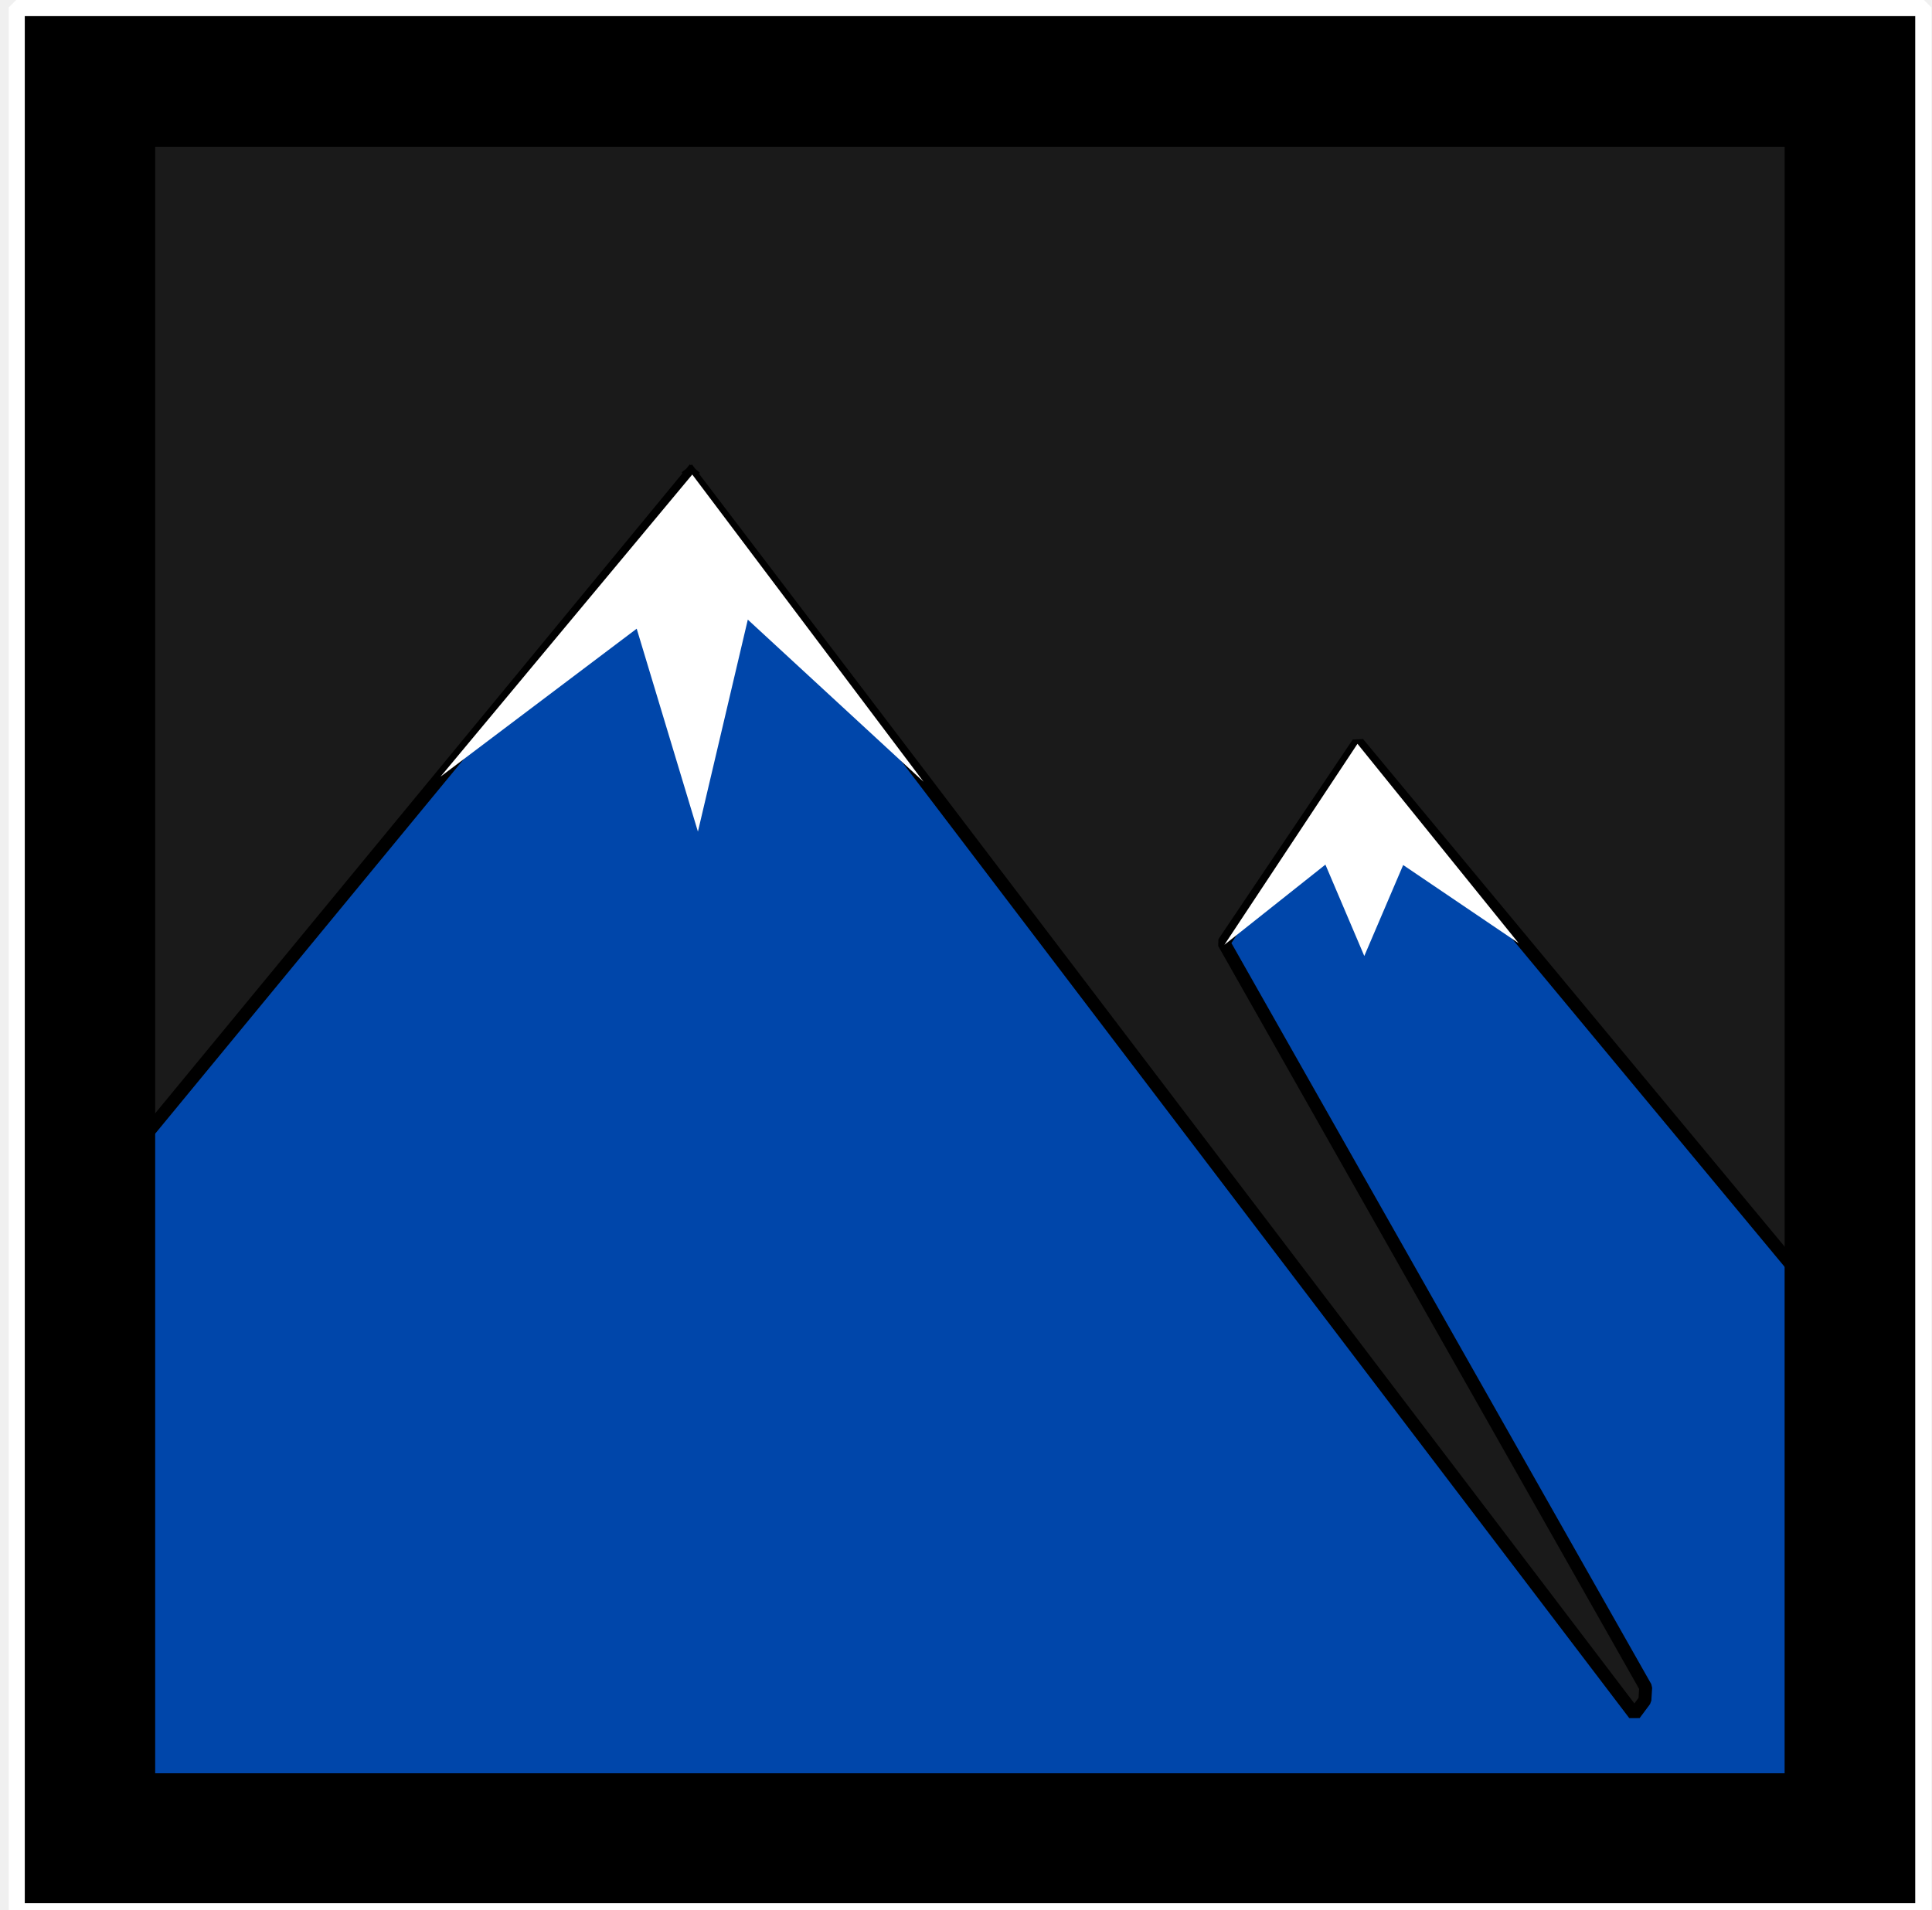
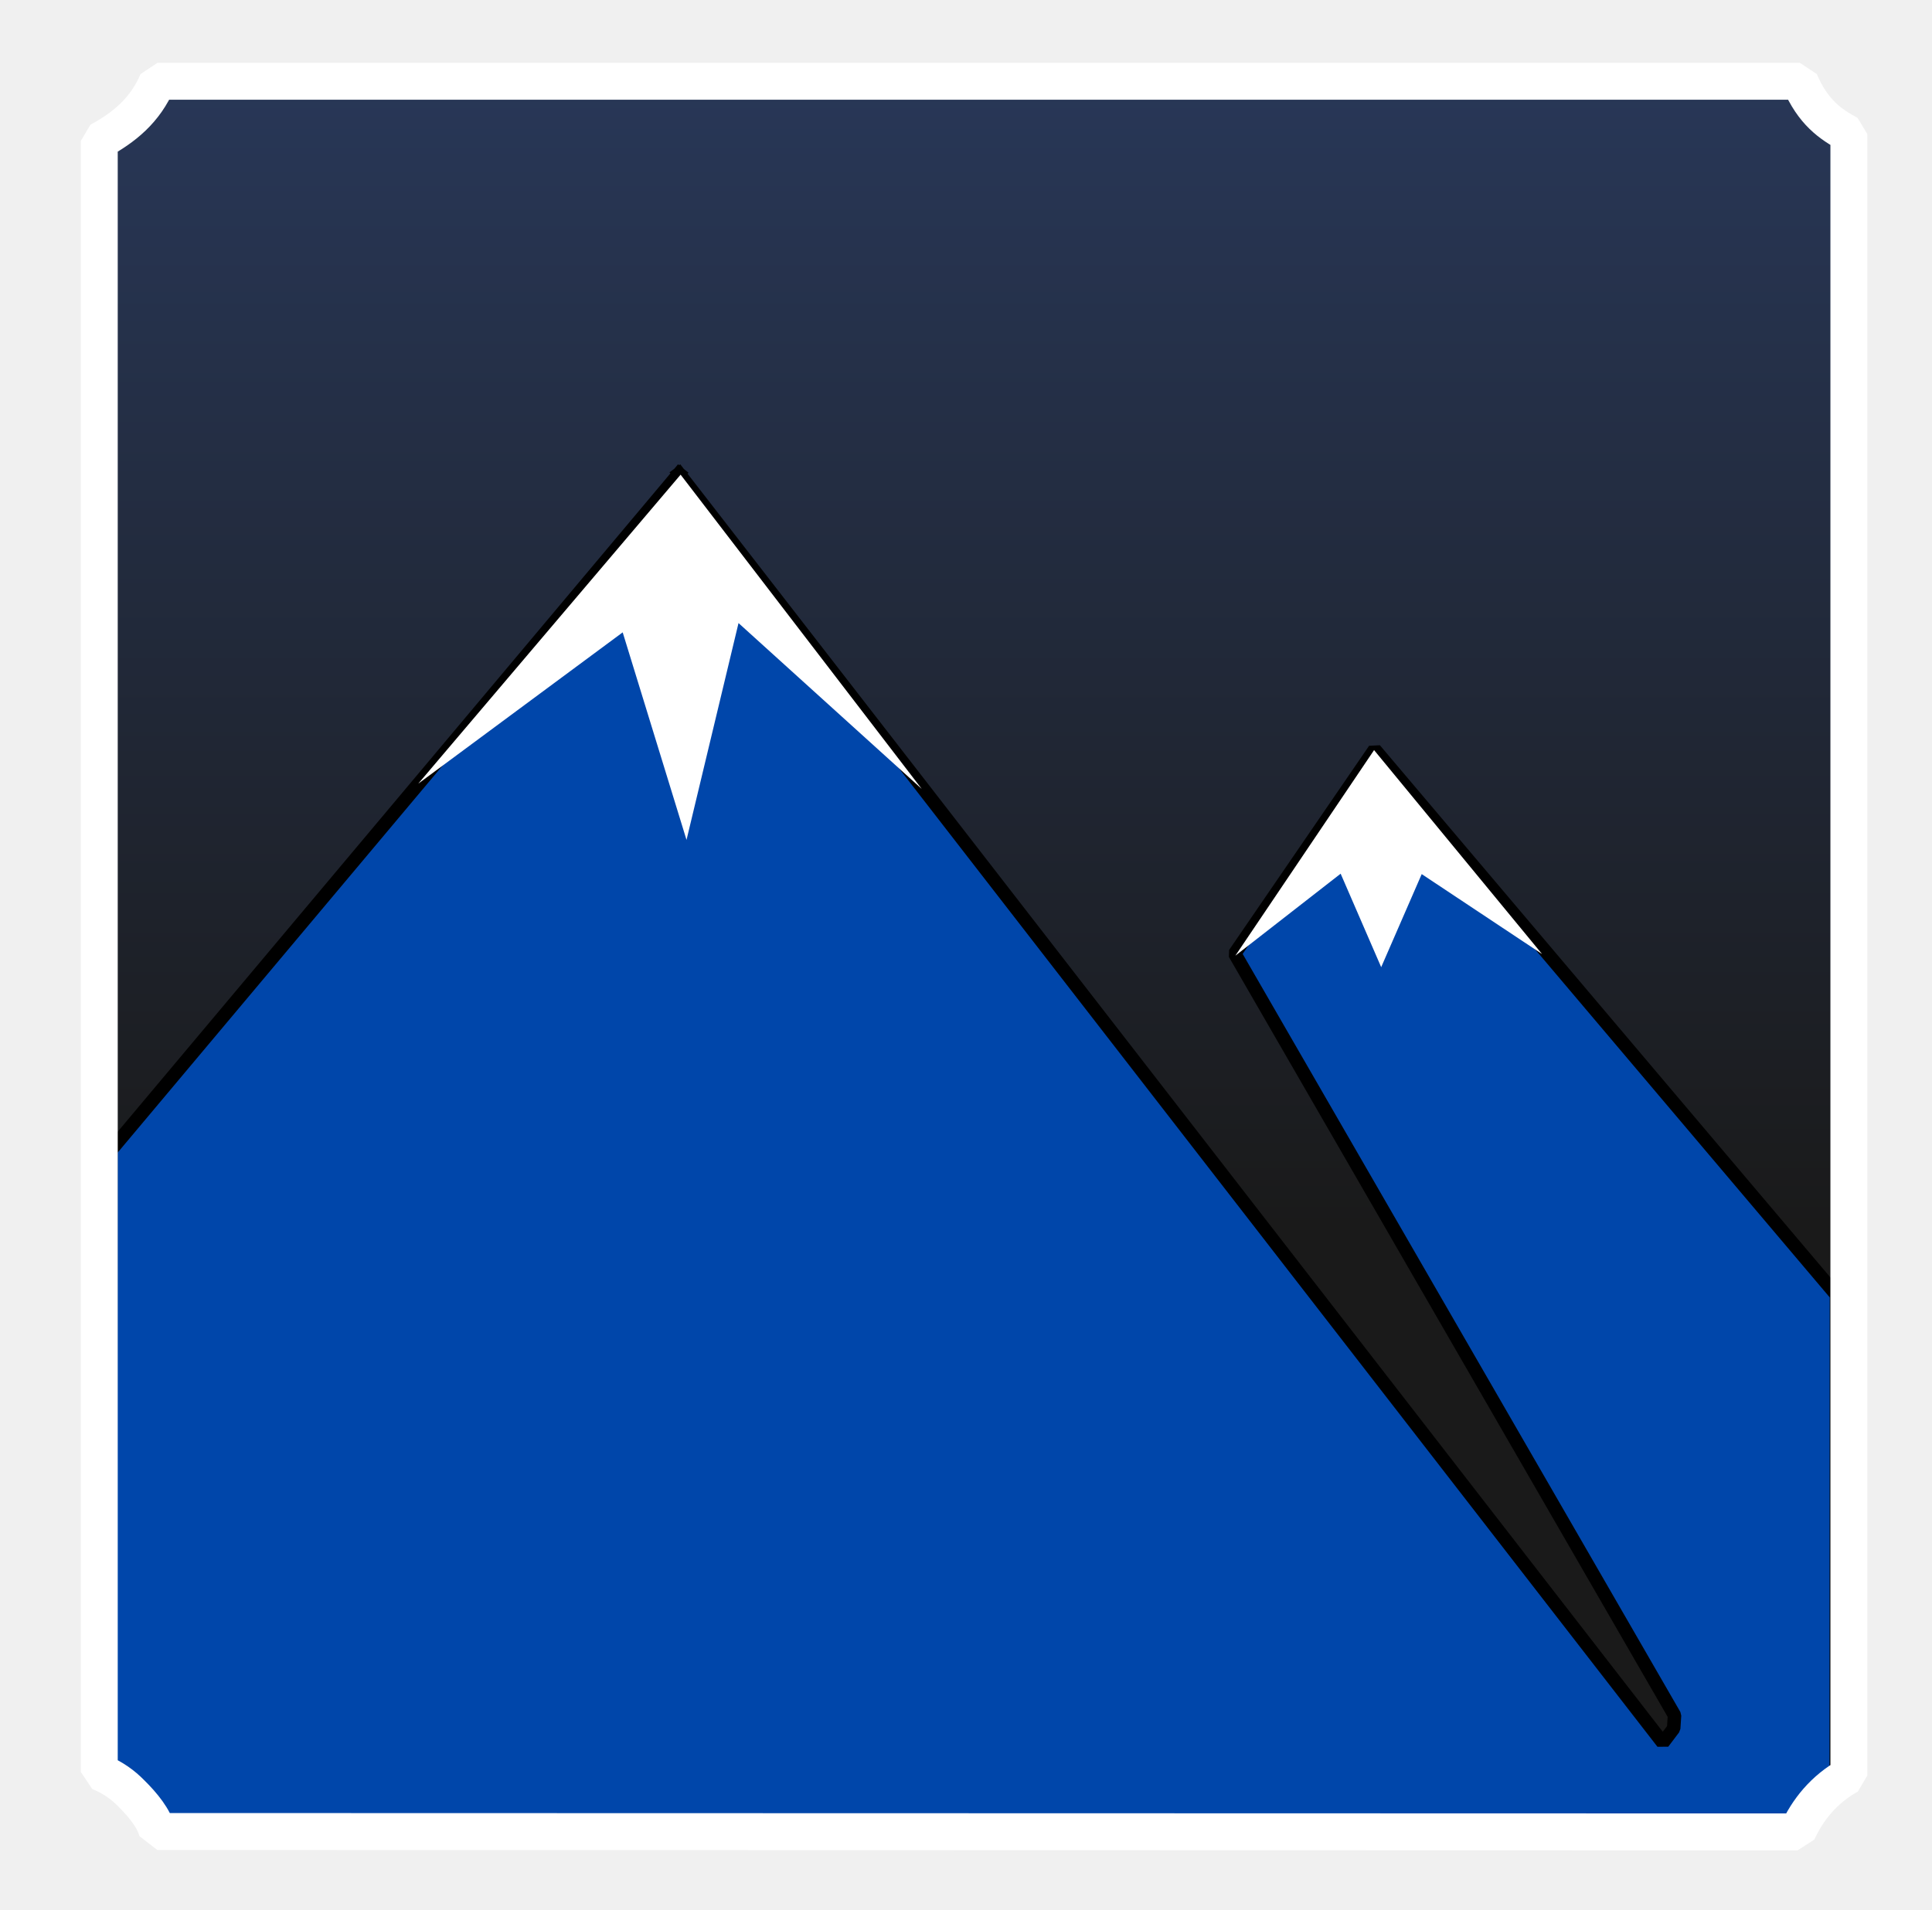
<svg xmlns="http://www.w3.org/2000/svg" width="112.968pt" height="111.672pt" viewBox="0 0 112.968 111.672">
-   <defs />
-   <rect id="shape0" transform="matrix(1 0 0 1 5.184 5.184003)" fill="#1a1a1a" fill-rule="evenodd" stroke-opacity="0" stroke="#000000" stroke-width="0" stroke-linecap="square" stroke-linejoin="bevel" width="103.896" height="102.168" />
-   <path id="shape01" transform="matrix(1 0 0 1 8.499567 27.69113)" fill="#0046aa" fill-rule="evenodd" stroke="#000000" stroke-width="0.757" stroke-linecap="square" stroke-linejoin="bevel" d="M31.887 0L87.07 72.562L87.68 71.742L87.727 70.992L63.059 27.445L70.91 15.773L96.811 46.962L96.797 77.062L0 76.992L0.023 38.684L31.887 0" />
-   <path id="shape02" transform="matrix(1 0 0 1 25.76079 27.75245)" fill="#ffffff" fill-rule="evenodd" stroke-opacity="0" stroke="#000000" stroke-width="0" stroke-linecap="square" stroke-linejoin="bevel" d="M0 17.667L11.468 9.016L15.048 20.882L17.965 8.485L28.24 17.965L14.717 0L0 17.667" />
-   <path id="shape1" transform="matrix(1 0 0 1 71.59332 43.49972)" fill="#ffffff" fill-rule="evenodd" stroke-opacity="0" stroke="#000000" stroke-width="0" stroke-linecap="square" stroke-linejoin="bevel" d="M0 11.754L5.906 7.066L8.18 12.41L10.453 7.09L17.203 11.66L7.781 0L0 11.754" />
-   <rect id="shape03" transform="matrix(0.927271 0 0 0.9257754 5.248394 4.764679)" fill="none" stroke="#000000" stroke-width="8.25" stroke-linecap="square" stroke-linejoin="miter" stroke-miterlimit="2.25" width="111" height="111" />
-   <rect id="shape0" transform="translate(0.981, 0.4327493)" fill="none" stroke="#ffffff" stroke-width="0.936" stroke-linecap="square" stroke-linejoin="bevel" width="111.483" height="111.338" />
+   <defs>
+     <linearGradient id="gradient0" gradientUnits="objectBoundingBox" x1="0.496" y1="0" x2="0.496" y2="1" spreadMethod="pad">
+       <stop stop-color="#283757" offset="0" stop-opacity="1" />
+       <stop stop-color="#1a1a1a" offset="0.652" stop-opacity="1" />
+     </linearGradient>
+   </defs>
+   <path id="shape0" transform="matrix(0.9999999 0 0 0.9999999 5.22 4.752002)" fill="url(#gradient0)" stroke-opacity="0" stroke="#000000" stroke-width="0" stroke-linecap="square" stroke-linejoin="bevel" d="M3.444 0L100.525 0C101.3 1.822 102.346 2.535 103.426 3.113L103.426 99.63C101.928 100.458 100.975 101.675 100.391 102.952L3.432 102.928C3.231 102.157 2.593 101.372 1.88 100.672C1.405 100.194 0.837 99.768 0 99.423L0 3.511C1.43 2.734 2.706 1.742 3.444 0Z" />
+   <rect id="shape01" transform="matrix(1.042459 0 0 1.022917 3.004601 4.674162)" fill="none" stroke-opacity="0" stroke="#000000" stroke-width="0" stroke-linecap="square" stroke-linejoin="bevel" width="103.896" height="102.168" />
+   <path id="shape011" transform="matrix(1.042459 0 0 1.022917 6.462867 27.69708)" fill="#0046aa" fill-rule="evenodd" stroke="#000000" stroke-width="0.757" stroke-linecap="square" stroke-linejoin="bevel" d="M31.885 0L87.069 72.562L87.678 71.742L87.725 70.992L63.057 27.445L70.908 15.773L96.809 46.962L96.796 74.149C95.937 74.946 95.031 75.554 94.345 77.061L2.909 76.994C2.169 75.622 1.228 74.57 0 73.977L0.022 38.684L31.885 0" />
+   <path id="shape02" transform="matrix(1.042459 0 0 1.022917 24.45506 27.7598)" fill="#ffffff" fill-rule="evenodd" stroke-opacity="0" stroke="#000000" stroke-width="0" stroke-linecap="square" stroke-linejoin="bevel" d="M0 17.667L11.468 9.016L15.048 20.882L17.965 8.485L28.24 17.965L14.717 0L0 17.667" />
+   <path id="shape1" transform="matrix(1.042459 0 0 1.022917 72.23359 43.86795)" fill="#ffffff" fill-rule="evenodd" stroke-opacity="0" stroke="#000000" stroke-width="0" stroke-linecap="square" stroke-linejoin="bevel" d="M0 11.754L5.906 7.066L8.18 12.41L10.453 7.09L17.203 11.66L7.781 0L0 11.754" />
+   <path id="shape021" transform="matrix(0.9999999 0 0 0.9999999 5.803932 4.752002)" fill="none" stroke="#ffffff" stroke-width="2.16" stroke-linecap="square" stroke-linejoin="bevel" d="M3.407 0L99.434 0C100.201 1.812 101.236 2.521 102.304 3.096L102.304 99.081C100.822 99.904 99.88 101.114 99.302 102.384L3.395 102.36C3.196 101.593 2.565 100.813 1.859 100.117C1.39 99.641 0.827 99.217 0 98.875L0 3.492C1.415 2.719 2.677 1.732 3.407 0Z" />
</svg>
